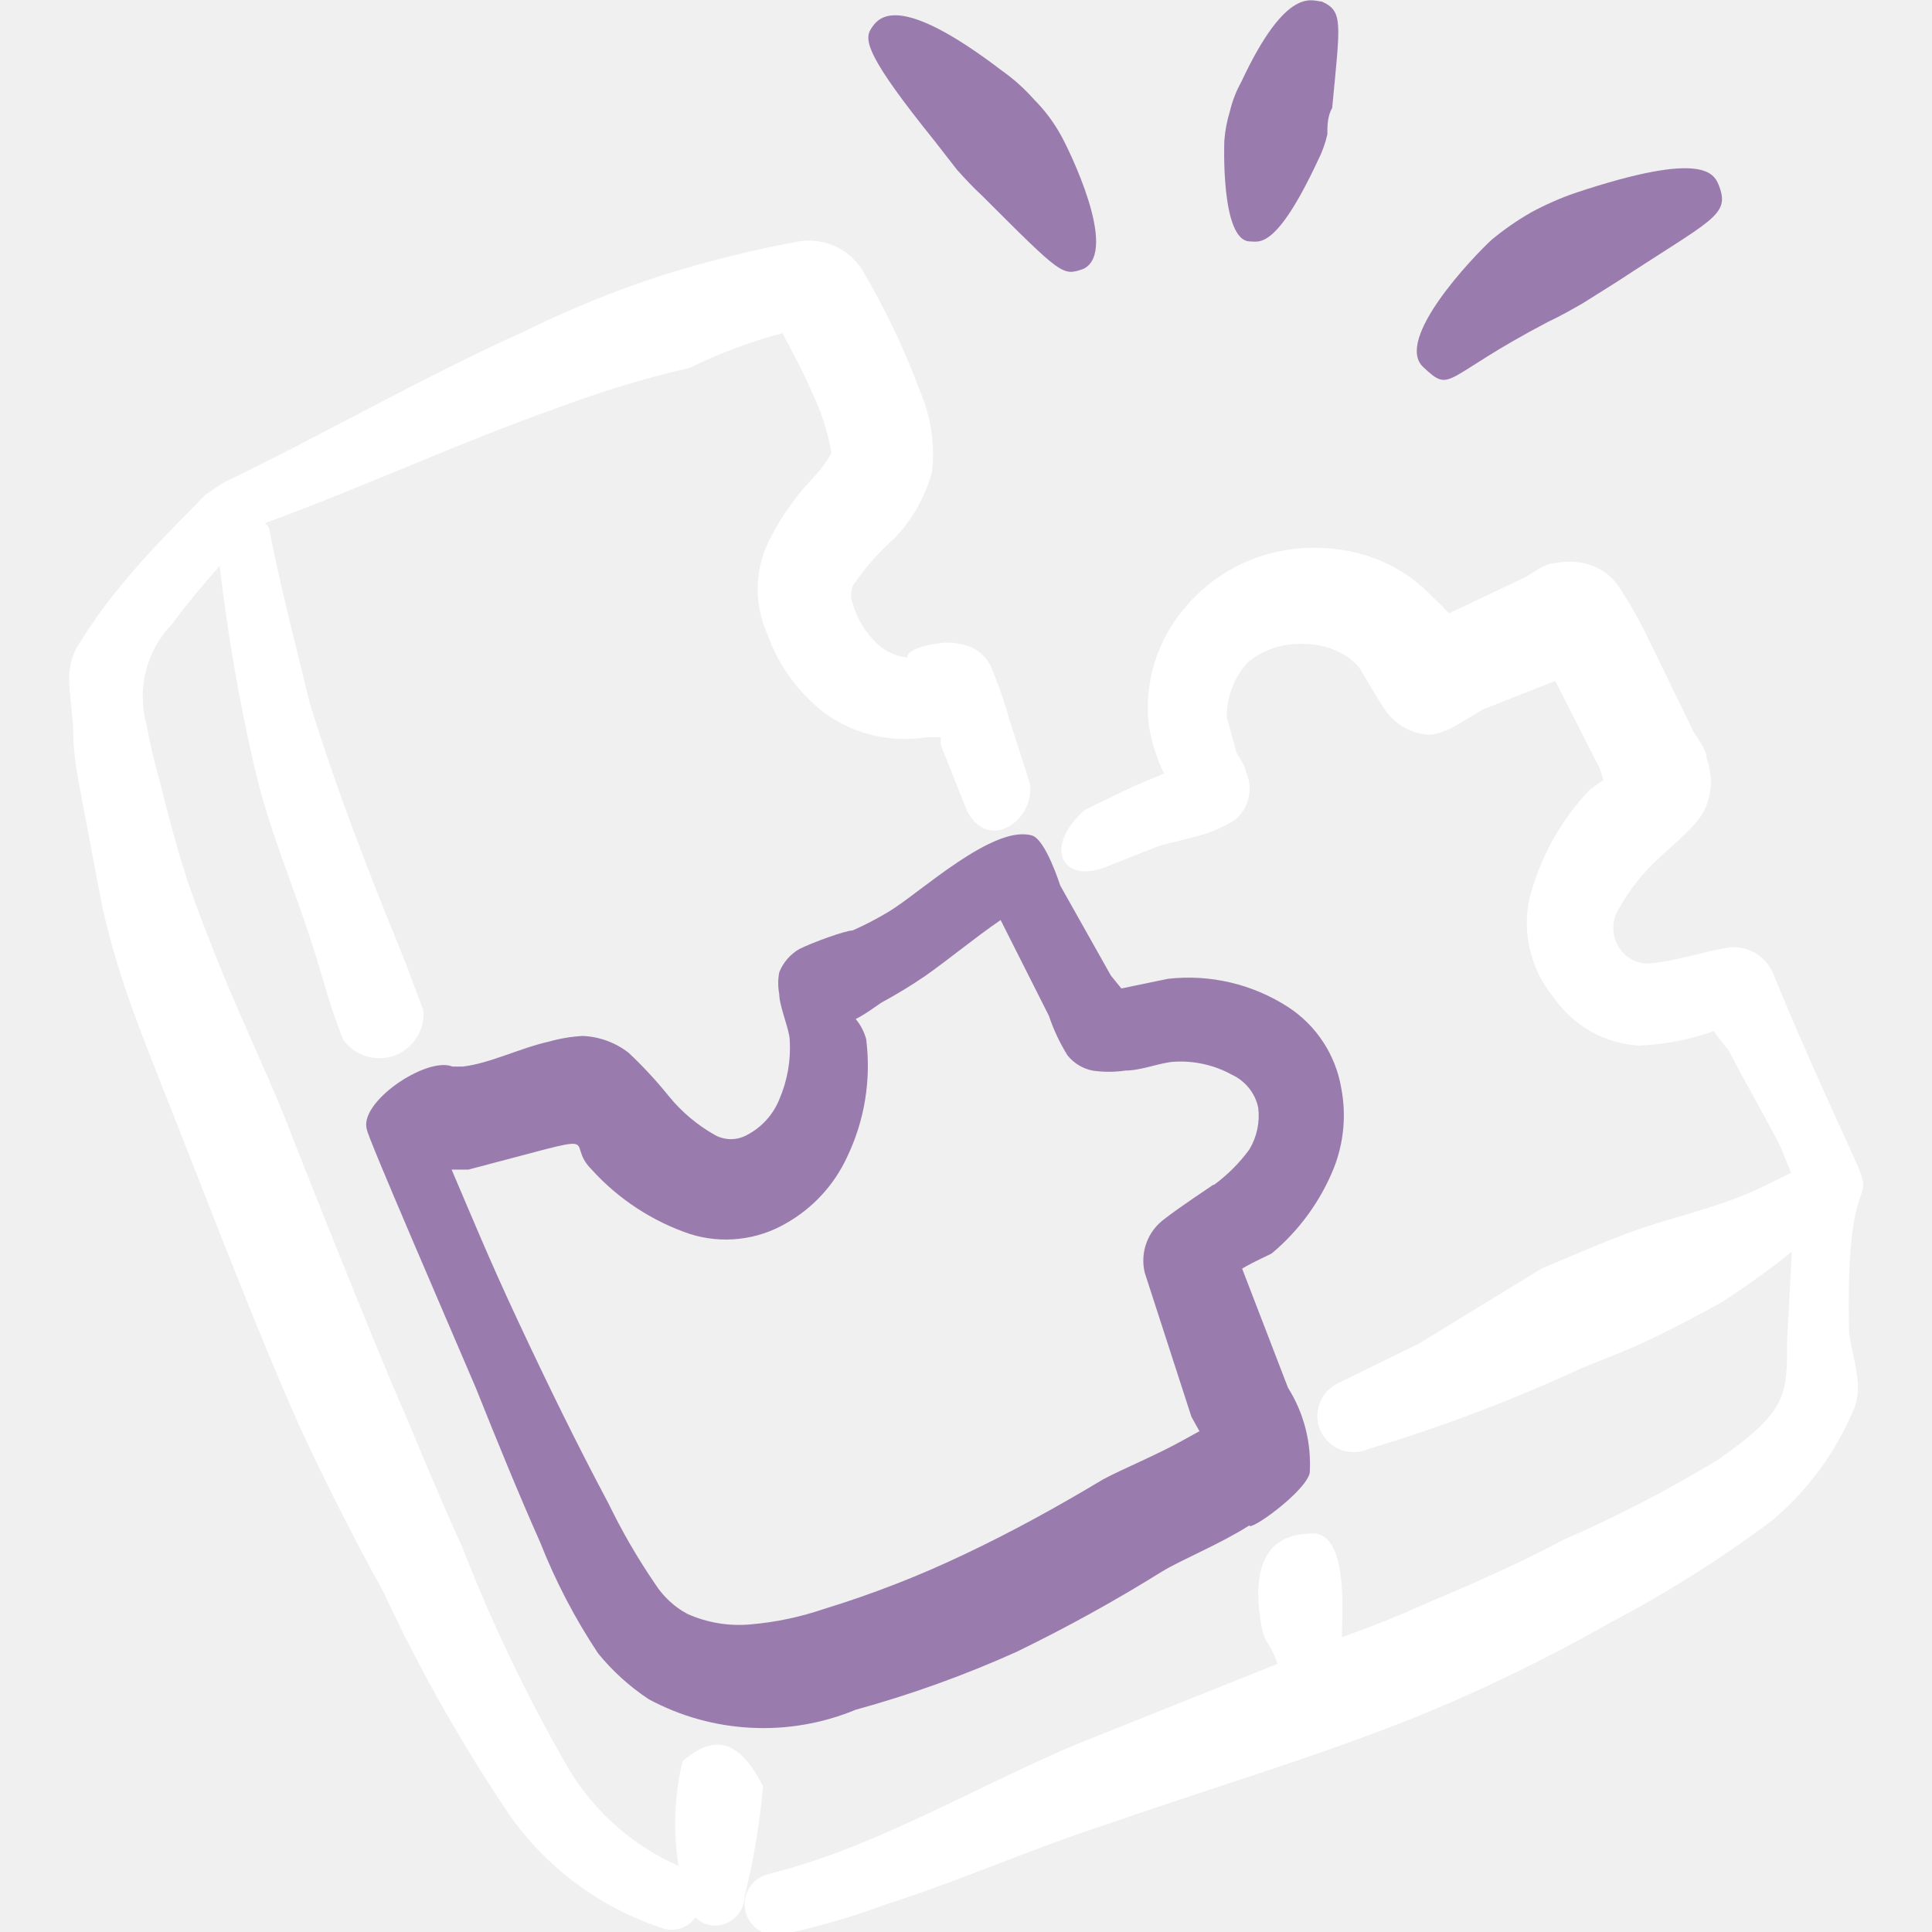
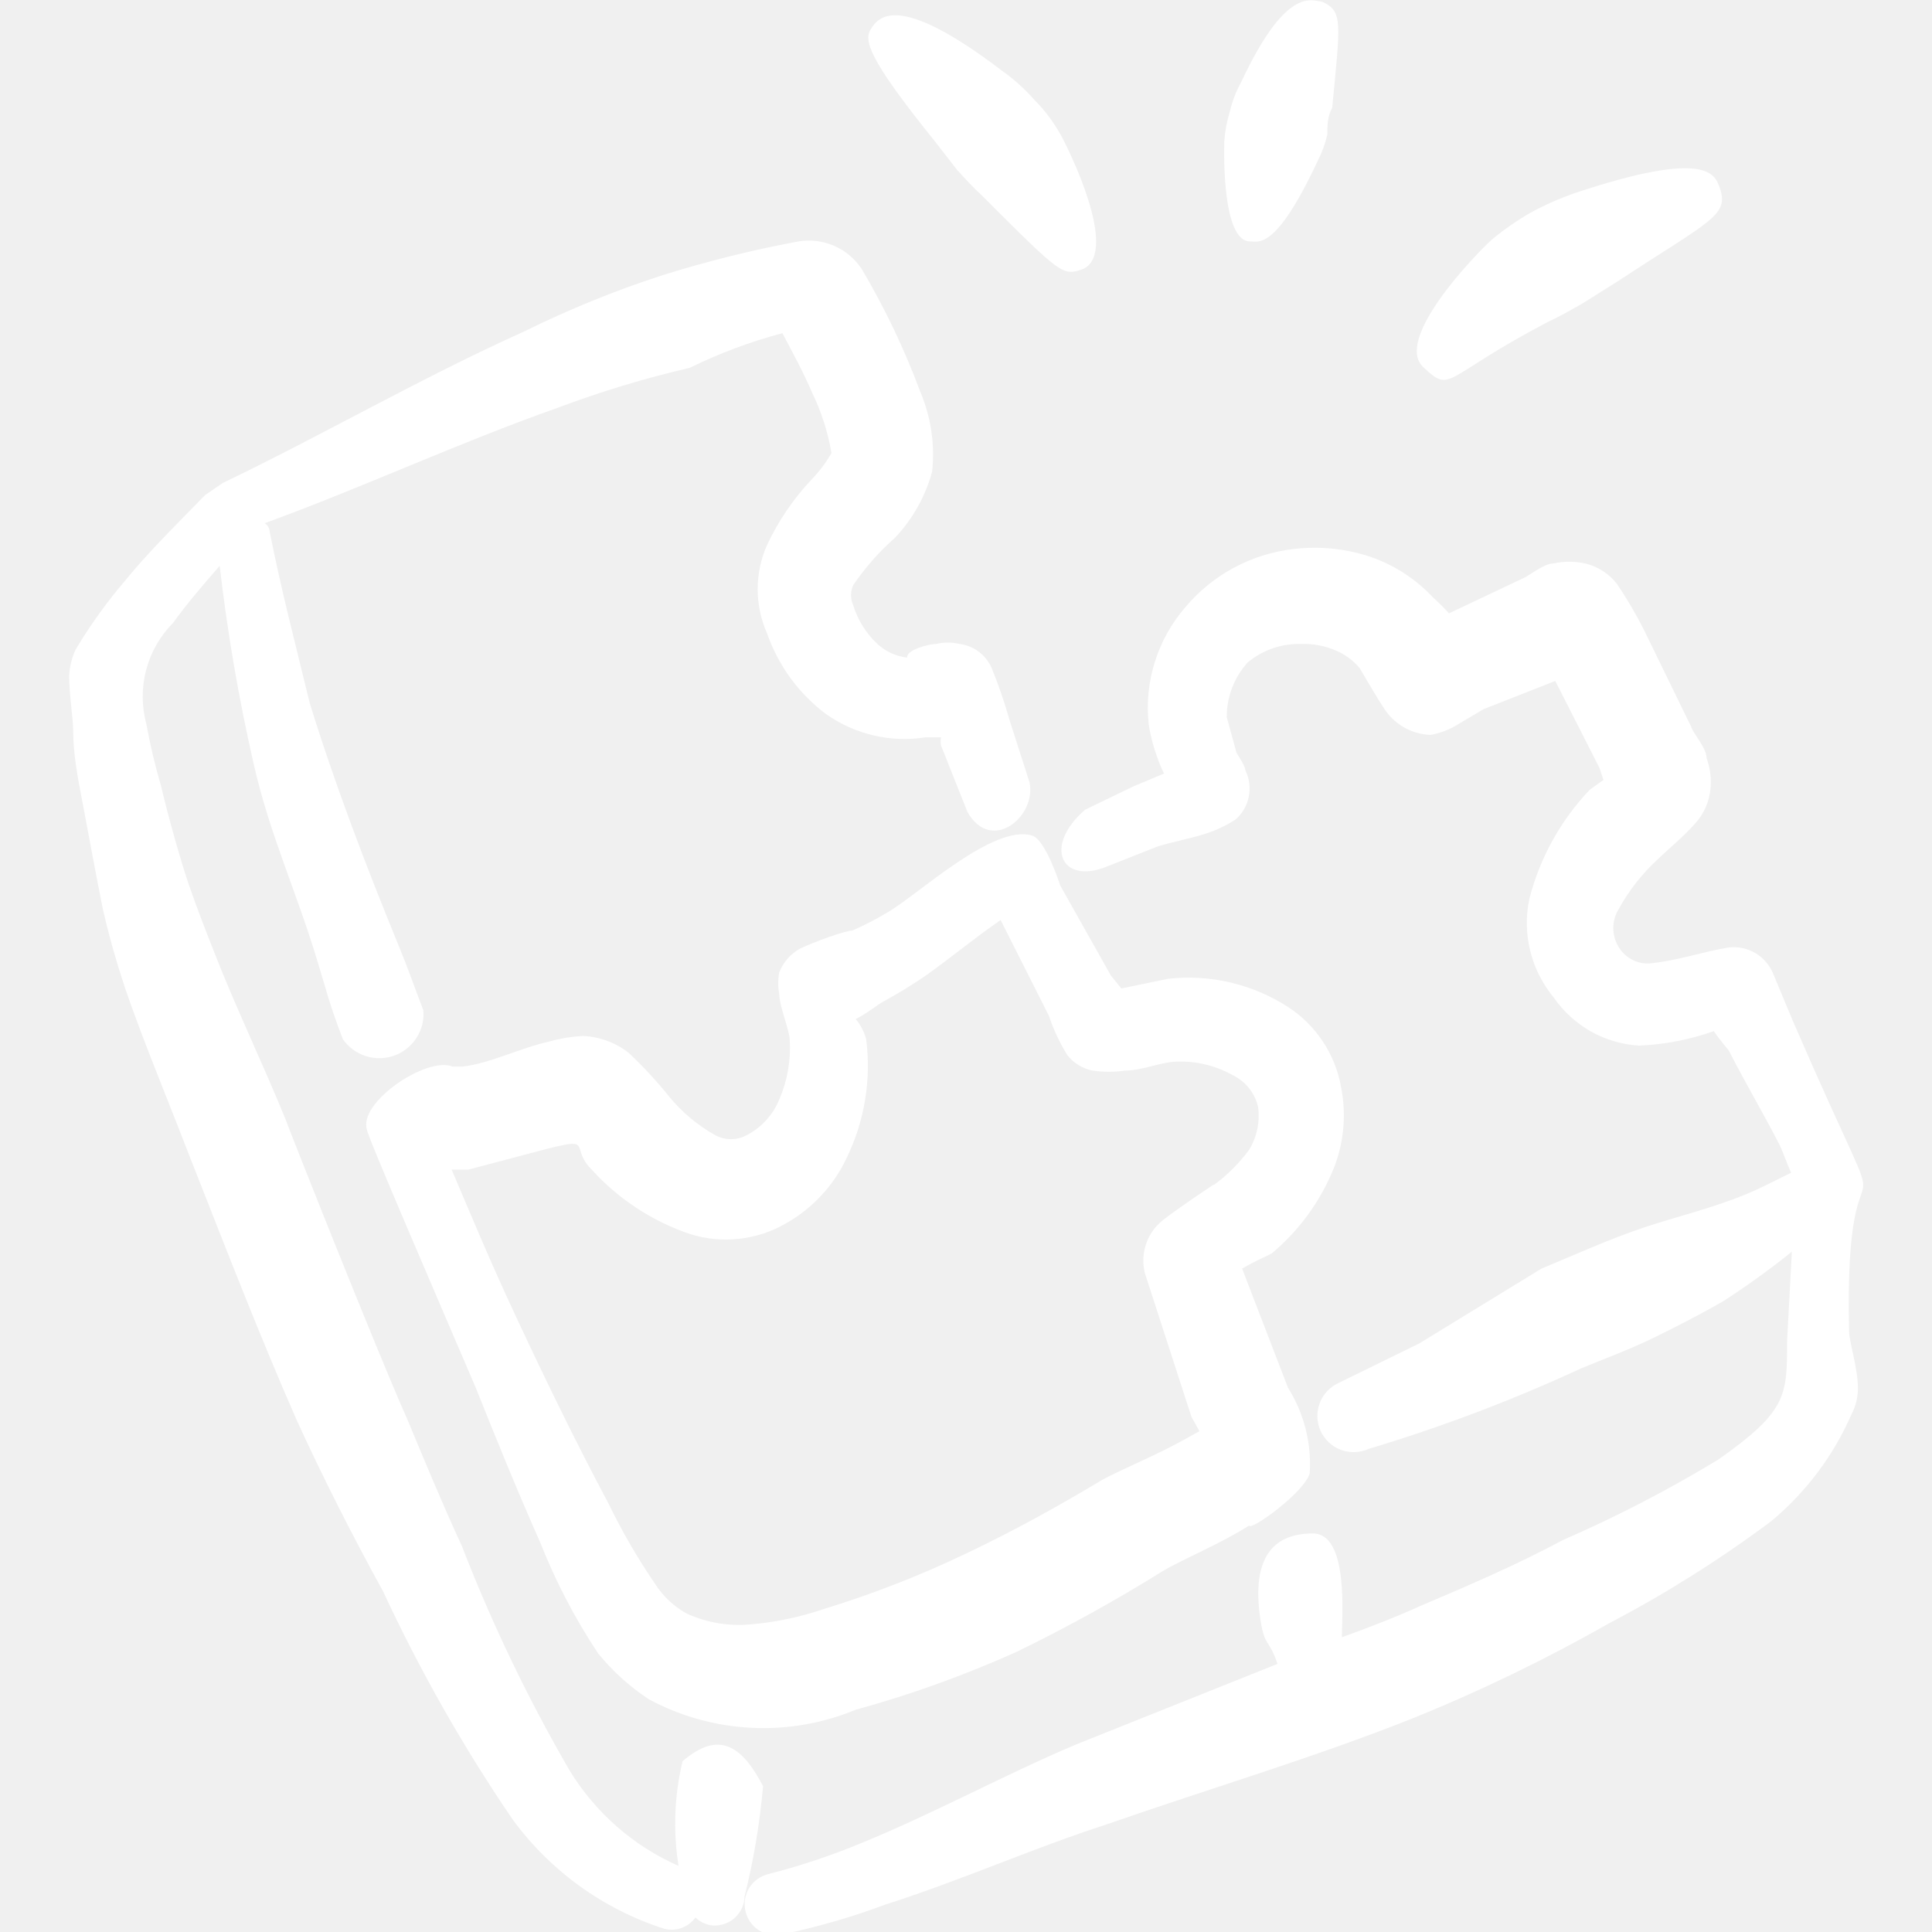
<svg xmlns="http://www.w3.org/2000/svg" width="24" height="24" viewBox="0 0 24 24" fill="none">
  <g clip-path="url(#clip0_525_104)">
    <path fill-rule="evenodd" clip-rule="evenodd" d="M22.27 12.679L22.02 12.079C21.974 11.977 21.897 11.892 21.8 11.836C21.703 11.781 21.591 11.757 21.48 11.769C21.16 11.819 20.829 11.939 20.48 11.969C20.402 11.971 20.326 11.952 20.259 11.913C20.191 11.874 20.136 11.817 20.099 11.749C20.061 11.682 20.041 11.606 20.041 11.529C20.041 11.452 20.061 11.376 20.099 11.309C20.231 11.065 20.404 10.845 20.61 10.659C20.689 10.579 20.919 10.389 21.049 10.239C21.168 10.114 21.238 9.951 21.25 9.779C21.259 9.657 21.242 9.534 21.2 9.419C21.2 9.289 21.029 9.109 21.009 9.029L20.419 7.819C20.321 7.626 20.211 7.439 20.09 7.259C19.991 7.128 19.849 7.036 19.689 6.999C19.561 6.971 19.428 6.971 19.299 6.999C19.18 6.999 19 7.149 18.93 7.179L18 7.619C17.91 7.519 17.82 7.439 17.799 7.419C17.58 7.185 17.305 7.01 17 6.909C16.703 6.814 16.389 6.783 16.079 6.819C15.549 6.877 15.061 7.139 14.72 7.549C14.549 7.747 14.422 7.978 14.344 8.228C14.267 8.477 14.241 8.74 14.27 8.999C14.292 9.143 14.329 9.283 14.38 9.419C14.402 9.484 14.429 9.548 14.46 9.609L14.079 9.769L13.479 10.059C12.96 10.509 13.18 10.989 13.739 10.769L14.37 10.519C14.55 10.459 14.79 10.419 14.999 10.349C15.123 10.307 15.24 10.25 15.35 10.179C15.434 10.105 15.492 10.005 15.513 9.895C15.535 9.784 15.52 9.67 15.47 9.569C15.47 9.509 15.36 9.359 15.36 9.349L15.239 8.909C15.238 8.658 15.331 8.415 15.499 8.229C15.687 8.073 15.926 7.992 16.169 7.999C16.314 7.995 16.457 8.023 16.59 8.079C16.706 8.127 16.809 8.203 16.89 8.299C16.89 8.299 17.099 8.659 17.18 8.779C17.241 8.882 17.327 8.968 17.43 9.029C17.533 9.09 17.65 9.125 17.77 9.129C17.89 9.109 18.006 9.064 18.11 8.999L18.43 8.809L19.32 8.459L19.869 9.539L19.919 9.689L19.75 9.809C19.389 10.188 19.131 10.653 19 11.159C18.953 11.373 18.956 11.596 19.008 11.809C19.06 12.022 19.16 12.22 19.299 12.389C19.419 12.563 19.577 12.707 19.76 12.812C19.944 12.915 20.149 12.976 20.36 12.989C20.677 12.976 20.99 12.915 21.29 12.809C21.369 12.929 21.48 13.049 21.48 13.059C21.68 13.449 21.91 13.839 22.11 14.229C22.16 14.339 22.2 14.459 22.25 14.569C22.059 14.659 21.88 14.759 21.68 14.839C21.27 15.009 20.84 15.109 20.419 15.249C20 15.389 19.559 15.589 19.149 15.759L17.63 16.689L16.63 17.179C16.521 17.228 16.436 17.319 16.394 17.43C16.352 17.542 16.355 17.665 16.404 17.774C16.454 17.883 16.544 17.968 16.655 18.01C16.767 18.052 16.891 18.048 17 17.999C17.902 17.729 18.784 17.395 19.64 16.999C19.93 16.879 20.23 16.769 20.52 16.629C20.809 16.489 21.119 16.329 21.399 16.169C21.697 15.977 21.984 15.77 22.259 15.549L22.2 16.659C22.2 17.339 22.2 17.529 21.349 18.129C20.729 18.505 20.084 18.84 19.419 19.129C18.86 19.429 18.259 19.689 17.669 19.939C17.36 20.079 17.029 20.209 16.669 20.339C16.669 20.089 16.759 19.049 16.309 19.049C15.86 19.049 15.53 19.299 15.659 20.129C15.71 20.459 15.759 20.349 15.87 20.669L13.37 21.669C12.45 22.059 11.6 22.529 10.69 22.899C10.319 23.053 9.938 23.18 9.55 23.279C9.45 23.302 9.364 23.363 9.309 23.449C9.255 23.535 9.237 23.64 9.26 23.739C9.282 23.839 9.343 23.925 9.429 23.98C9.516 24.034 9.62 24.052 9.72 24.029C10.155 23.938 10.583 23.814 10.999 23.659C11.94 23.359 12.829 22.959 13.759 22.659C15.02 22.219 16.309 21.839 17.54 21.349C18.385 21.008 19.207 20.61 20 20.159C20.698 19.793 21.367 19.371 22 18.899C22.432 18.54 22.775 18.085 23 17.569C23.055 17.465 23.083 17.348 23.079 17.229C23.079 17.009 22.98 16.699 22.97 16.549C22.899 13.509 23.739 16.069 22.27 12.679Z" fill="#fff" />
    <path fill-rule="evenodd" clip-rule="evenodd" d="M8.429 23.179C7.87 22.932 7.399 22.52 7.079 21.999C6.56 21.105 6.112 20.172 5.739 19.209C5.499 18.689 5.279 18.159 5.059 17.629C4.699 16.829 3.579 13.999 3.549 13.909C3.269 13.219 2.939 12.539 2.669 11.849C2.559 11.569 2.449 11.289 2.349 10.999C2.249 10.709 2.099 10.179 1.999 9.759C1.926 9.509 1.866 9.255 1.819 8.999C1.759 8.778 1.757 8.545 1.815 8.324C1.873 8.103 1.988 7.901 2.149 7.739C2.329 7.489 2.529 7.259 2.729 7.029C2.824 7.852 2.964 8.67 3.149 9.479C3.349 10.369 3.679 11.059 3.949 11.959C4.049 12.279 4.079 12.439 4.259 12.909C4.328 13.008 4.428 13.082 4.544 13.119C4.659 13.156 4.784 13.154 4.898 13.113C5.012 13.072 5.109 12.994 5.174 12.892C5.24 12.79 5.27 12.669 5.259 12.549C5.109 12.159 5.069 12.029 4.949 11.739C4.539 10.739 4.159 9.739 3.849 8.739C3.669 7.999 3.489 7.309 3.349 6.599C3.349 6.599 3.349 6.539 3.289 6.499C4.499 6.059 5.699 5.499 6.919 5.069C7.458 4.866 8.009 4.699 8.569 4.569C8.938 4.388 9.323 4.244 9.719 4.139C9.819 4.329 9.969 4.599 10.089 4.879C10.204 5.116 10.285 5.369 10.329 5.629C10.329 5.749 10.329 5.629 10.329 5.629C10.262 5.744 10.182 5.852 10.089 5.949C9.86 6.19 9.671 6.467 9.529 6.769C9.452 6.942 9.412 7.129 9.412 7.319C9.412 7.508 9.452 7.695 9.529 7.869C9.668 8.267 9.922 8.615 10.259 8.869C10.619 9.124 11.064 9.228 11.499 9.159H11.689C11.684 9.192 11.684 9.225 11.689 9.259L12.019 10.089C12.319 10.609 12.879 10.139 12.789 9.719L12.539 8.939C12.478 8.721 12.404 8.508 12.319 8.299C12.284 8.218 12.229 8.149 12.159 8.096C12.089 8.044 12.006 8.01 11.919 7.999C11.824 7.977 11.725 7.977 11.629 7.999C11.549 7.999 11.259 8.069 11.269 8.169C11.131 8.153 11.001 8.093 10.899 7.999C10.759 7.868 10.655 7.702 10.599 7.519C10.581 7.479 10.572 7.437 10.572 7.394C10.572 7.35 10.581 7.308 10.599 7.269C10.747 7.051 10.922 6.853 11.119 6.679C11.338 6.447 11.496 6.166 11.579 5.859C11.616 5.518 11.564 5.174 11.429 4.859C11.234 4.335 10.993 3.83 10.709 3.349C10.626 3.22 10.507 3.118 10.367 3.056C10.226 2.994 10.071 2.974 9.919 2.999C9.348 3.105 8.784 3.245 8.229 3.419C7.64 3.61 7.065 3.844 6.509 4.119C5.239 4.689 3.999 5.409 2.769 5.999L2.549 6.149C2.219 6.489 1.859 6.839 1.549 7.219C1.323 7.484 1.119 7.769 0.939 8.069C0.892 8.172 0.864 8.284 0.859 8.399C0.859 8.619 0.909 8.939 0.909 9.069C0.909 9.379 0.969 9.679 1.029 9.989C1.089 10.299 1.189 10.859 1.279 11.299C1.38 11.74 1.511 12.174 1.669 12.599C1.889 13.199 2.139 13.799 2.369 14.399C2.799 15.489 3.219 16.579 3.689 17.649C4.019 18.369 4.379 19.079 4.759 19.769C5.215 20.75 5.75 21.694 6.359 22.589C6.827 23.235 7.489 23.715 8.249 23.959C8.321 23.978 8.397 23.975 8.467 23.95C8.536 23.925 8.597 23.879 8.639 23.819C8.696 23.875 8.77 23.91 8.849 23.919C8.9 23.923 8.95 23.916 8.998 23.9C9.046 23.884 9.09 23.858 9.127 23.825C9.164 23.791 9.195 23.75 9.216 23.704C9.237 23.659 9.248 23.609 9.249 23.559C9.362 23.109 9.438 22.651 9.479 22.189C9.209 21.669 8.919 21.499 8.479 21.879C8.377 22.304 8.36 22.746 8.429 23.179Z" fill="#fff" />
-     <path fill-rule="evenodd" clip-rule="evenodd" d="M11.609 1.75L11.889 2.11C11.989 2.22 12.089 2.33 12.199 2.43C13.199 3.43 13.199 3.43 13.459 3.34C13.909 3.12 13.259 1.82 13.179 1.68C13.09 1.519 12.979 1.37 12.849 1.24C12.73 1.105 12.596 0.984 12.449 0.88C11.139 -0.12 10.909 0.22 10.819 0.36C10.729 0.5 10.779 0.72 11.609 1.75Z" fill="#9A7BAE" />
-     <path fill-rule="evenodd" clip-rule="evenodd" d="M15.529 2.999C15.639 2.999 15.849 3.109 16.369 1.999C16.422 1.895 16.463 1.784 16.489 1.669C16.489 1.559 16.489 1.449 16.549 1.339C16.649 0.279 16.689 0.139 16.419 0.019C16.309 0.019 15.989 -0.201 15.419 1.019C15.356 1.132 15.309 1.254 15.279 1.379C15.242 1.5 15.218 1.624 15.209 1.749C15.209 1.749 15.159 2.999 15.529 2.999Z" fill="#9A7BAE" />
-     <path fill-rule="evenodd" clip-rule="evenodd" d="M19.229 3.999C19.379 3.929 19.519 3.849 19.659 3.769L20.089 3.499C21.259 2.729 21.489 2.679 21.359 2.32C21.299 2.17 21.209 1.849 19.559 2.4C19.373 2.465 19.192 2.545 19.019 2.639C18.846 2.738 18.682 2.852 18.529 2.979C18.289 3.2 17.319 4.22 17.679 4.559C18.039 4.899 17.909 4.689 19.229 3.999Z" fill="#9A7BAE" />
-     <path fill-rule="evenodd" clip-rule="evenodd" d="M16 17.239L15.43 15.759C15.6 15.659 15.79 15.579 15.8 15.569C16.14 15.284 16.404 14.92 16.57 14.509C16.695 14.191 16.726 13.844 16.66 13.509C16.625 13.306 16.548 13.112 16.434 12.94C16.321 12.768 16.173 12.621 16 12.509C15.559 12.224 15.032 12.1 14.51 12.159L13.93 12.279L13.8 12.119L13.17 10.999C13.17 10.999 12.99 10.429 12.82 10.379C12.34 10.239 11.43 11.089 11.05 11.319C10.902 11.409 10.749 11.489 10.59 11.559C10.5 11.559 10.09 11.709 9.93 11.789C9.816 11.854 9.728 11.957 9.68 12.079C9.663 12.168 9.663 12.26 9.68 12.349C9.68 12.499 9.81 12.799 9.81 12.919C9.826 13.172 9.781 13.426 9.68 13.659C9.603 13.848 9.462 14.004 9.28 14.099C9.219 14.133 9.15 14.151 9.08 14.151C9.01 14.151 8.941 14.133 8.88 14.099C8.662 13.976 8.468 13.813 8.31 13.619C8.156 13.428 7.989 13.247 7.81 13.079C7.647 12.951 7.447 12.878 7.24 12.869C7.098 12.877 6.957 12.9 6.82 12.939C6.46 13.019 6.09 13.209 5.75 13.249H5.62C5.3 13.119 4.44 13.699 4.56 14.039C4.56 14.109 5.56 16.419 5.91 17.239C6.17 17.889 6.43 18.529 6.71 19.159C6.901 19.643 7.142 20.106 7.43 20.539C7.61 20.76 7.822 20.952 8.06 21.109C8.452 21.32 8.886 21.441 9.331 21.463C9.775 21.486 10.219 21.409 10.63 21.239C11.315 21.051 11.983 20.81 12.63 20.519C13.251 20.217 13.855 19.884 14.44 19.519C14.69 19.369 15.16 19.179 15.52 18.949C15.52 19.029 16.21 18.539 16.27 18.299C16.293 17.926 16.199 17.555 16 17.239ZM15.07 14.719C15.07 14.719 14.62 15.019 14.47 15.139C14.367 15.213 14.287 15.316 14.243 15.436C14.198 15.555 14.191 15.685 14.22 15.809L14.8 17.599L14.9 17.779L14.7 17.889C14.36 18.079 13.94 18.249 13.7 18.379C13.15 18.709 12.59 19.019 12 19.299C11.428 19.573 10.837 19.803 10.23 19.989C9.936 20.089 9.63 20.153 9.32 20.179C9.053 20.203 8.785 20.158 8.54 20.049C8.377 19.962 8.24 19.834 8.14 19.679C7.922 19.36 7.728 19.026 7.56 18.679C7.16 17.929 6.79 17.169 6.43 16.399C6.07 15.629 5.88 15.159 5.61 14.529H5.82C7.66 14.049 6.98 14.159 7.35 14.529C7.682 14.895 8.102 15.171 8.57 15.329C8.767 15.391 8.974 15.412 9.179 15.389C9.384 15.367 9.582 15.302 9.76 15.199C10.093 15.012 10.359 14.725 10.52 14.379C10.741 13.922 10.824 13.412 10.76 12.909C10.735 12.817 10.691 12.732 10.63 12.659C10.77 12.589 10.92 12.469 10.96 12.449C11.146 12.348 11.326 12.238 11.5 12.119C11.81 11.899 12.11 11.649 12.43 11.429L13.03 12.619C13.087 12.791 13.165 12.955 13.26 13.109C13.338 13.207 13.448 13.274 13.57 13.299C13.706 13.319 13.844 13.319 13.98 13.299C14.18 13.299 14.41 13.199 14.59 13.189C14.837 13.175 15.083 13.23 15.3 13.349C15.383 13.387 15.456 13.444 15.514 13.515C15.571 13.586 15.611 13.669 15.63 13.759C15.652 13.94 15.614 14.122 15.52 14.279C15.397 14.447 15.249 14.596 15.08 14.719H15.07Z" fill="#9A7BAE" />
+     <path fill-rule="evenodd" clip-rule="evenodd" d="M11.609 1.75L11.889 2.11C11.989 2.22 12.089 2.33 12.199 2.43C13.199 3.43 13.199 3.43 13.459 3.34C13.909 3.12 13.259 1.82 13.179 1.68C13.09 1.519 12.979 1.37 12.849 1.24C12.73 1.105 12.596 0.984 12.449 0.88C11.139 -0.12 10.909 0.22 10.819 0.36C10.729 0.5 10.779 0.72 11.609 1.75Z" fill="#fff" />
+     <path fill-rule="evenodd" clip-rule="evenodd" d="M15.529 2.999C15.639 2.999 15.849 3.109 16.369 1.999C16.422 1.895 16.463 1.784 16.489 1.669C16.489 1.559 16.489 1.449 16.549 1.339C16.649 0.279 16.689 0.139 16.419 0.019C16.309 0.019 15.989 -0.201 15.419 1.019C15.356 1.132 15.309 1.254 15.279 1.379C15.242 1.5 15.218 1.624 15.209 1.749C15.209 1.749 15.159 2.999 15.529 2.999Z" fill="#fff" />
+     <path fill-rule="evenodd" clip-rule="evenodd" d="M19.229 3.999C19.379 3.929 19.519 3.849 19.659 3.769L20.089 3.499C21.259 2.729 21.489 2.679 21.359 2.32C21.299 2.17 21.209 1.849 19.559 2.4C19.373 2.465 19.192 2.545 19.019 2.639C18.846 2.738 18.682 2.852 18.529 2.979C18.289 3.2 17.319 4.22 17.679 4.559C18.039 4.899 17.909 4.689 19.229 3.999Z" fill="#fff" />
+     <path fill-rule="evenodd" clip-rule="evenodd" d="M16 17.239L15.43 15.759C15.6 15.659 15.79 15.579 15.8 15.569C16.14 15.284 16.404 14.92 16.57 14.509C16.695 14.191 16.726 13.844 16.66 13.509C16.625 13.306 16.548 13.112 16.434 12.94C16.321 12.768 16.173 12.621 16 12.509C15.559 12.224 15.032 12.1 14.51 12.159L13.93 12.279L13.8 12.119L13.17 10.999C13.17 10.999 12.99 10.429 12.82 10.379C12.34 10.239 11.43 11.089 11.05 11.319C10.902 11.409 10.749 11.489 10.59 11.559C10.5 11.559 10.09 11.709 9.93 11.789C9.816 11.854 9.728 11.957 9.68 12.079C9.663 12.168 9.663 12.26 9.68 12.349C9.68 12.499 9.81 12.799 9.81 12.919C9.826 13.172 9.781 13.426 9.68 13.659C9.603 13.848 9.462 14.004 9.28 14.099C9.219 14.133 9.15 14.151 9.08 14.151C9.01 14.151 8.941 14.133 8.88 14.099C8.662 13.976 8.468 13.813 8.31 13.619C8.156 13.428 7.989 13.247 7.81 13.079C7.647 12.951 7.447 12.878 7.24 12.869C7.098 12.877 6.957 12.9 6.82 12.939C6.46 13.019 6.09 13.209 5.75 13.249H5.62C5.3 13.119 4.44 13.699 4.56 14.039C4.56 14.109 5.56 16.419 5.91 17.239C6.17 17.889 6.43 18.529 6.71 19.159C6.901 19.643 7.142 20.106 7.43 20.539C7.61 20.76 7.822 20.952 8.06 21.109C8.452 21.32 8.886 21.441 9.331 21.463C9.775 21.486 10.219 21.409 10.63 21.239C11.315 21.051 11.983 20.81 12.63 20.519C13.251 20.217 13.855 19.884 14.44 19.519C14.69 19.369 15.16 19.179 15.52 18.949C15.52 19.029 16.21 18.539 16.27 18.299C16.293 17.926 16.199 17.555 16 17.239ZM15.07 14.719C15.07 14.719 14.62 15.019 14.47 15.139C14.367 15.213 14.287 15.316 14.243 15.436C14.198 15.555 14.191 15.685 14.22 15.809L14.8 17.599L14.9 17.779L14.7 17.889C14.36 18.079 13.94 18.249 13.7 18.379C13.15 18.709 12.59 19.019 12 19.299C11.428 19.573 10.837 19.803 10.23 19.989C9.936 20.089 9.63 20.153 9.32 20.179C9.053 20.203 8.785 20.158 8.54 20.049C8.377 19.962 8.24 19.834 8.14 19.679C7.922 19.36 7.728 19.026 7.56 18.679C7.16 17.929 6.79 17.169 6.43 16.399C6.07 15.629 5.88 15.159 5.61 14.529H5.82C7.66 14.049 6.98 14.159 7.35 14.529C7.682 14.895 8.102 15.171 8.57 15.329C8.767 15.391 8.974 15.412 9.179 15.389C9.384 15.367 9.582 15.302 9.76 15.199C10.093 15.012 10.359 14.725 10.52 14.379C10.741 13.922 10.824 13.412 10.76 12.909C10.735 12.817 10.691 12.732 10.63 12.659C10.77 12.589 10.92 12.469 10.96 12.449C11.146 12.348 11.326 12.238 11.5 12.119C11.81 11.899 12.11 11.649 12.43 11.429L13.03 12.619C13.087 12.791 13.165 12.955 13.26 13.109C13.338 13.207 13.448 13.274 13.57 13.299C13.706 13.319 13.844 13.319 13.98 13.299C14.18 13.299 14.41 13.199 14.59 13.189C14.837 13.175 15.083 13.23 15.3 13.349C15.383 13.387 15.456 13.444 15.514 13.515C15.571 13.586 15.611 13.669 15.63 13.759C15.652 13.94 15.614 14.122 15.52 14.279C15.397 14.447 15.249 14.596 15.08 14.719H15.07Z" fill="#fff" />
  </g>
  <defs>
    <clipPath id="clip0_525_104">
      <rect width="24" height="24" fill="white" />
    </clipPath>
  </defs>
</svg>
